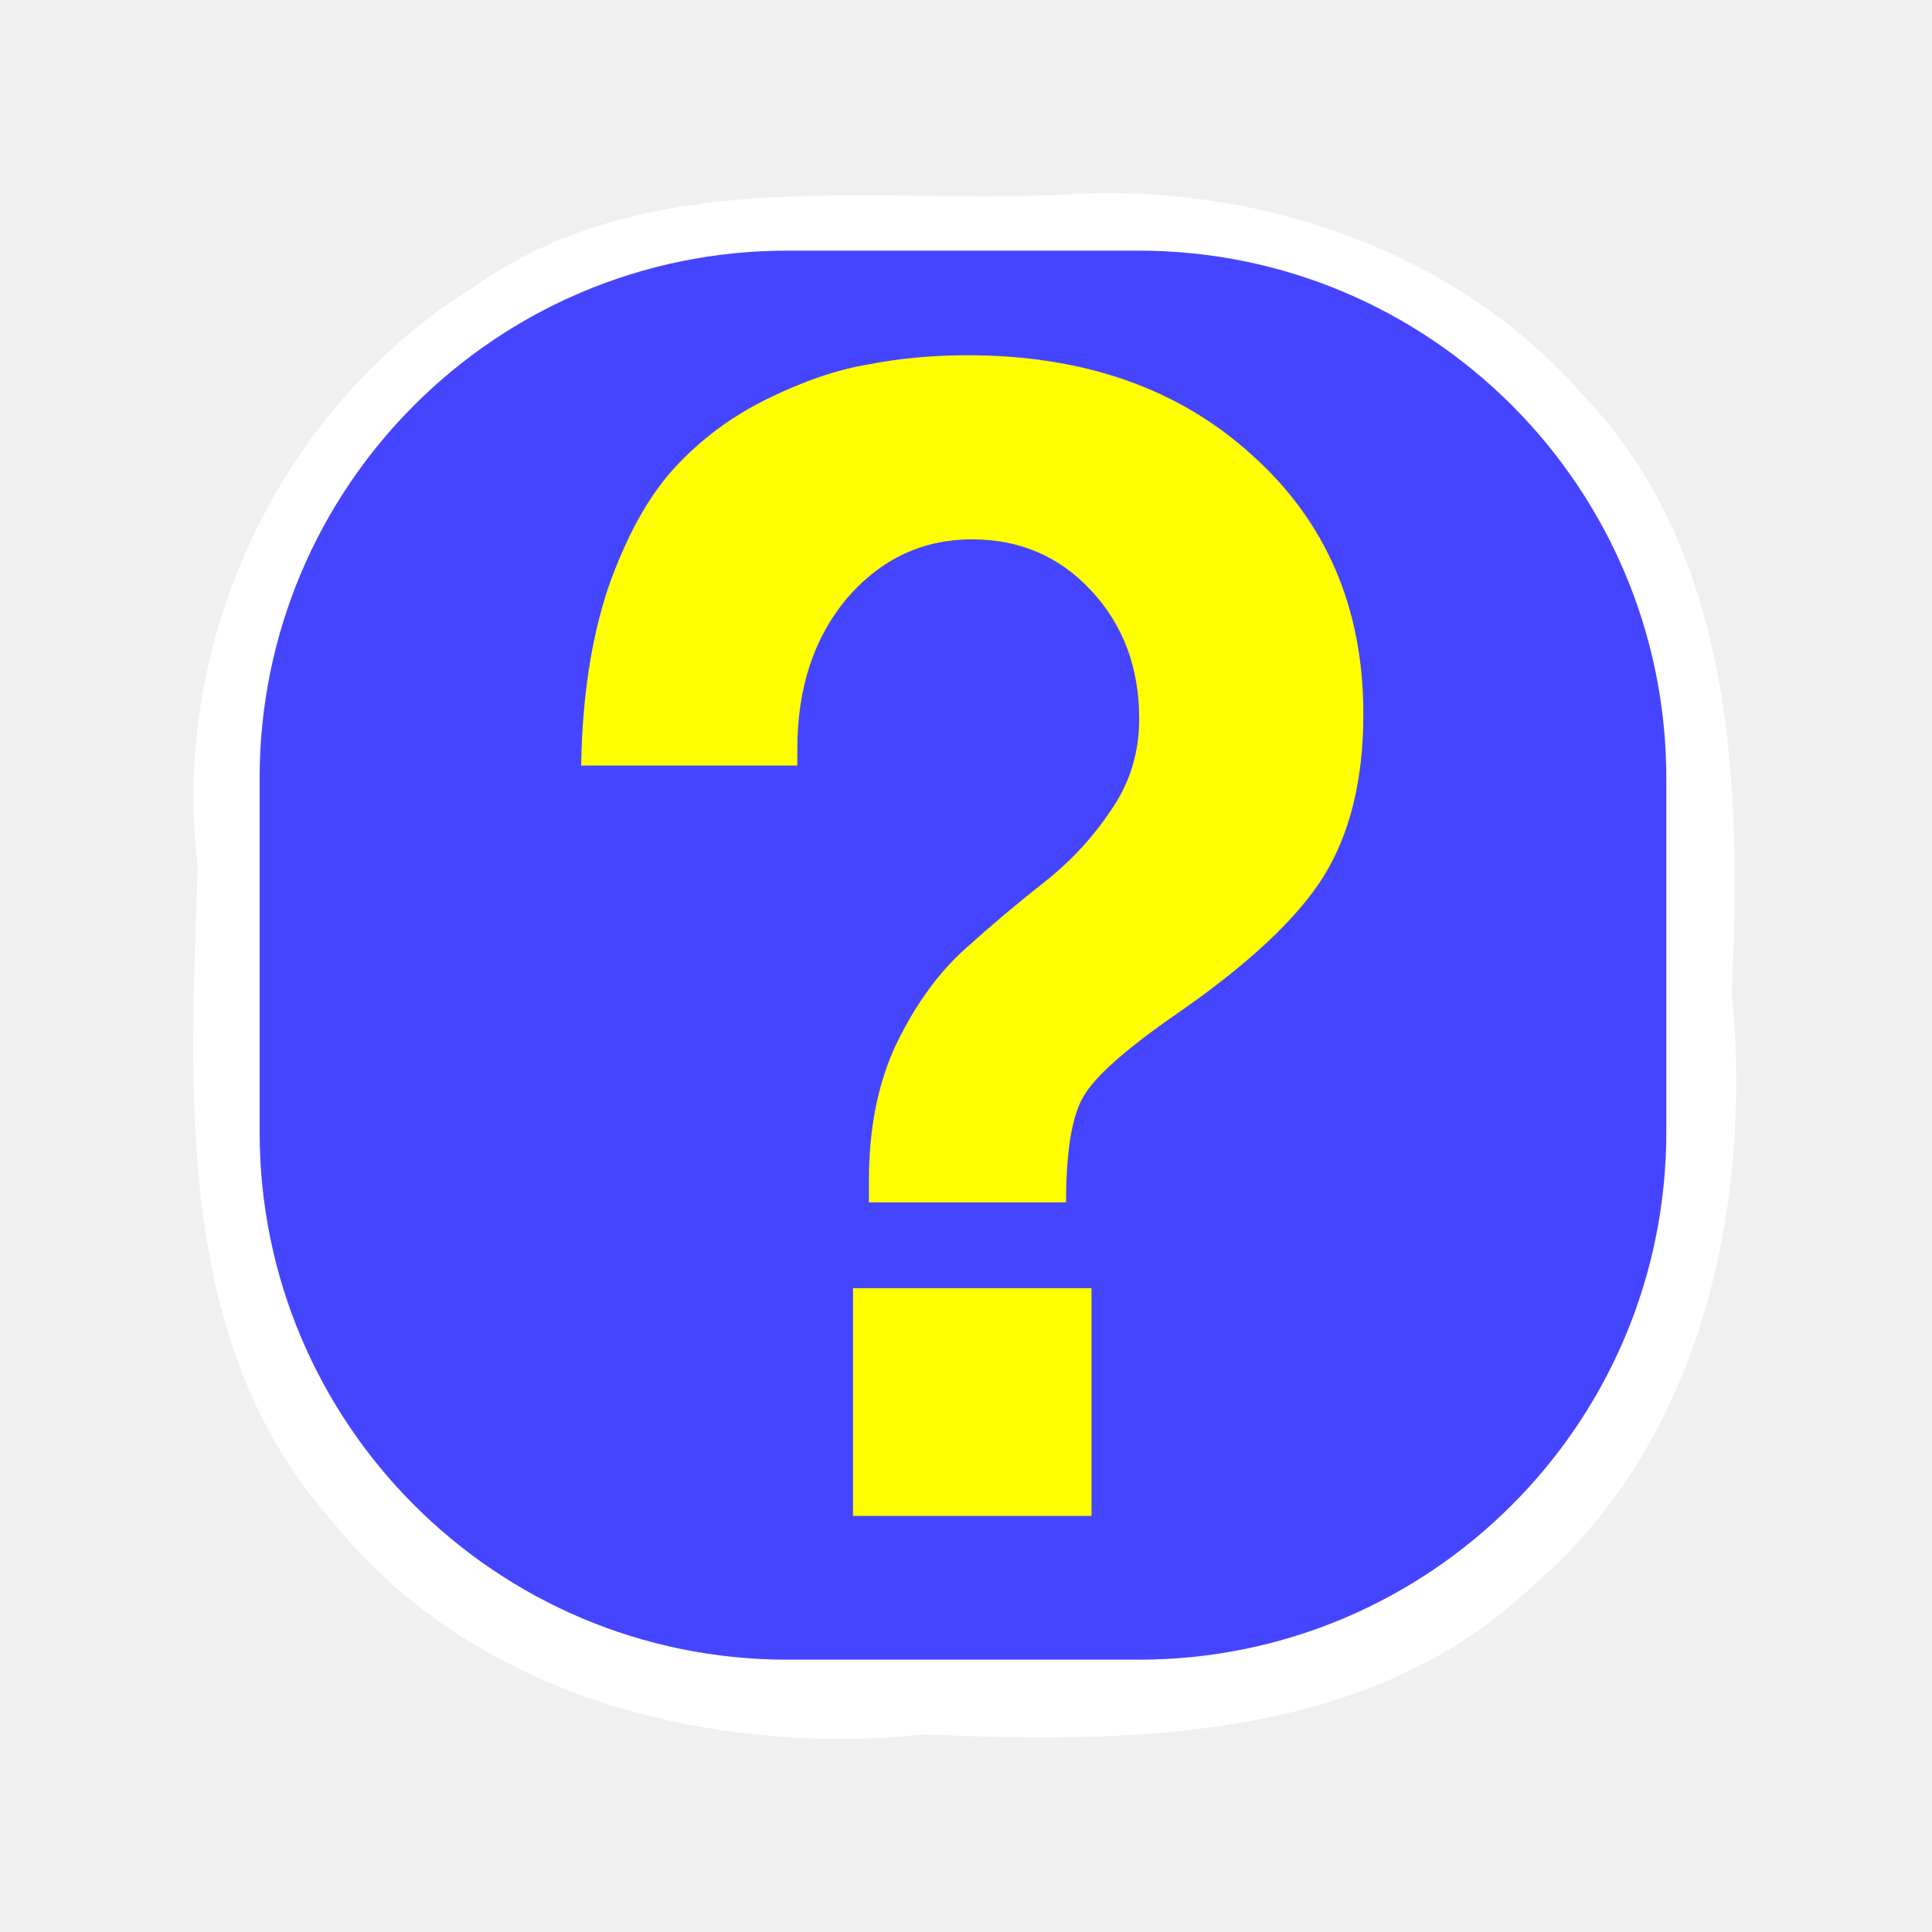
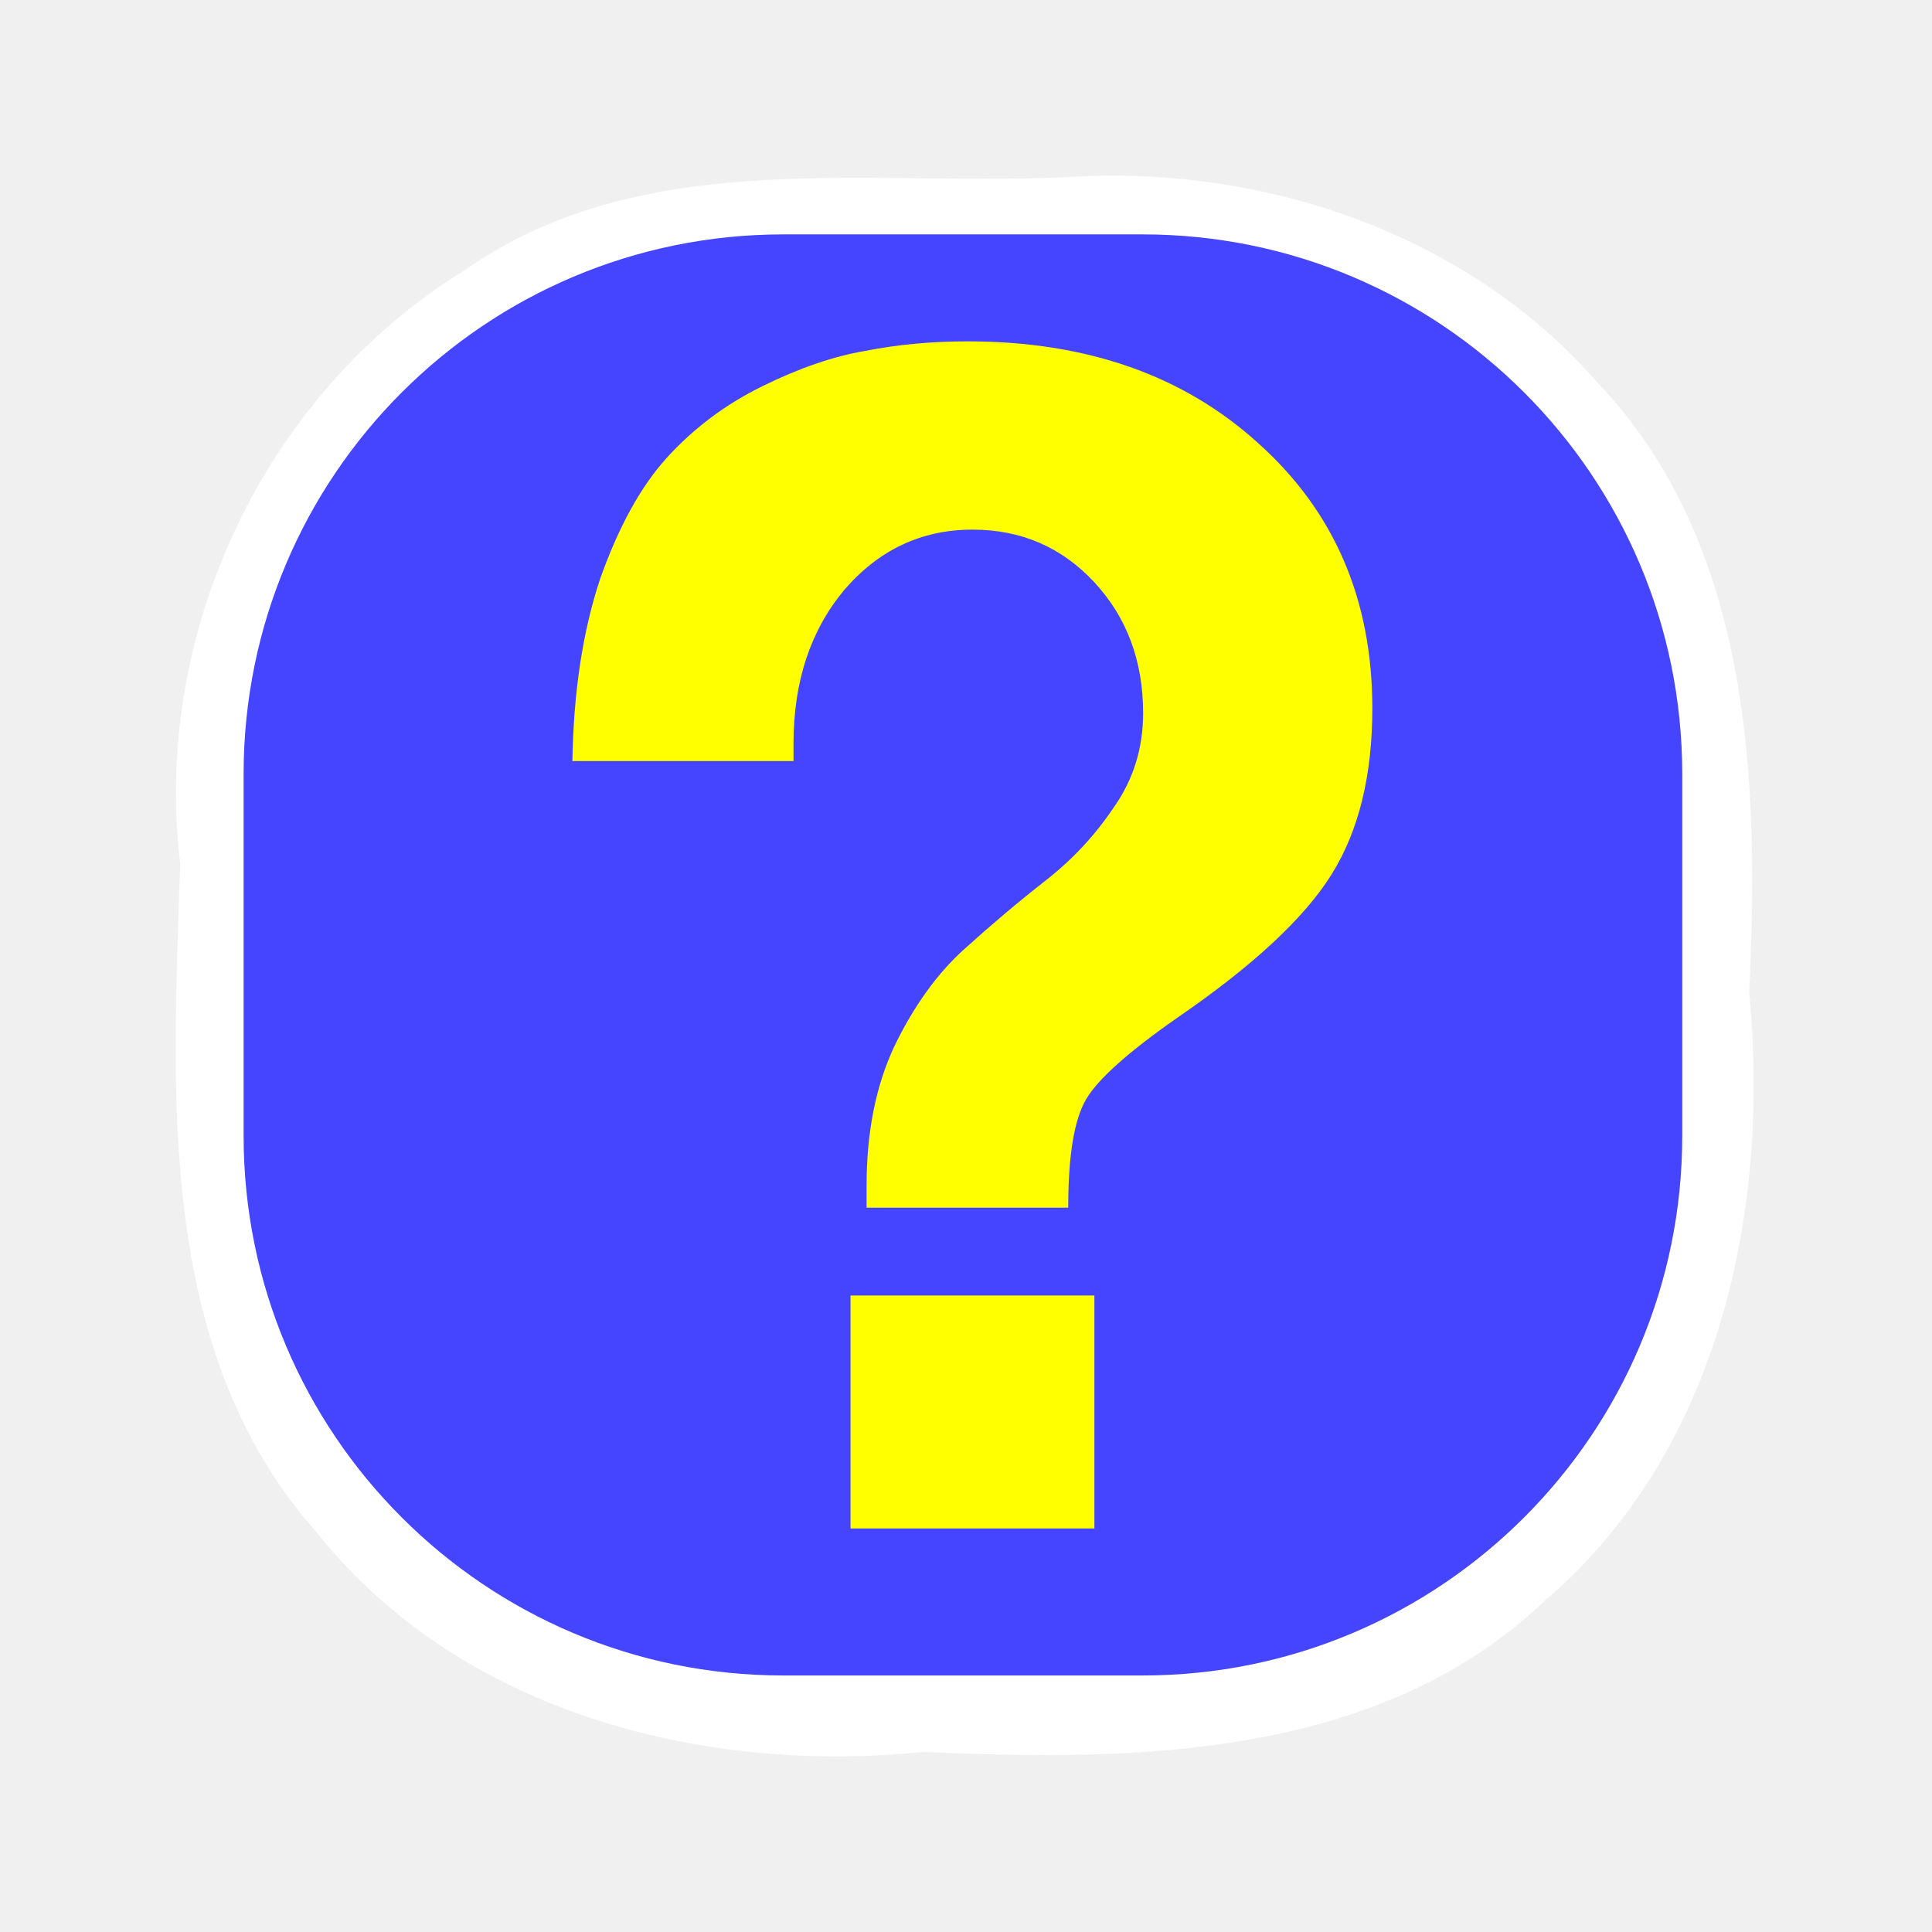
- <svg xmlns="http://www.w3.org/2000/svg" version="1.2" width="100" height="100" id="svg3094">
+ <svg xmlns="http://www.w3.org/2000/svg" version="1.2" width="22" height="22" id="svg3094">
  <defs id="defs3096" />
-   <path style="fill:#ffffff;fill-opacity:1;fill-rule:nonzero;stroke:#ffffff;stroke-width:0.736" d="M 55.804,10.405 C 45.445,11.035 33.875,8.701 24.773,15.134 14.818,21.266 9.183,33.23 10.6,44.817 c -0.349,11.385 -1.329,24.436 6.818,33.61 7.176,9.029 19.367,12.12 30.443,10.977 10.759,0.487 22.949,0.342 31.249,-7.613 C 87.781,74.36 90.339,62.279 89.265,51.351 89.77,40.764 89.441,28.826 81.645,20.676 75.28,13.399 65.32,9.97 55.804,10.405 Z" id="rect3874-3" />
-   <rect style="fill:#0000ff;fill-opacity:1;fill-rule:nonzero;stroke:none;opacity:0.727" id="rect3874" y="12.973" x="13.438" height="72.932" width="72.81" ry="27.313" />
-   <path style="font-style:normal;font-variant:normal;font-weight:bold;font-stretch:normal;font-size:310px;line-height:125%;font-family:FreeSans;-inkscape-font-specification:'FreeSans Bold';text-align:start;letter-spacing:0px;word-spacing:0px;writing-mode:lr-tb;text-anchor:start;fill:#ffff00;fill-opacity:1;stroke:none" id="path3986" d="m 30.081,39.624 c 0.055,-3.499 0.521,-6.567 1.399,-9.205 0.933,-2.638 2.057,-4.683 3.374,-6.137 1.371,-1.507 2.99,-2.718 4.855,-3.634 1.865,-0.915 3.593,-1.507 5.184,-1.776 1.646,-0.323 3.374,-0.484 5.184,-0.484 6.035,6e-5 10.945,1.723 14.73,5.168 3.84,3.445 5.76,7.913 5.76,13.404 -4.8e-5,3.391 -0.686,6.191 -2.057,8.398 -1.372,2.207 -3.977,4.63 -7.818,7.267 -2.469,1.723 -4.005,3.095 -4.608,4.118 -0.603,1.023 -0.905,2.853 -0.905,5.491 l -10.204,0 0,-1.13 c -2.1e-5,-2.692 0.466,-5.033 1.399,-7.025 0.987,-2.046 2.167,-3.687 3.538,-4.926 1.371,-1.238 2.743,-2.395 4.115,-3.472 1.371,-1.077 2.524,-2.315 3.456,-3.714 0.987,-1.4 1.481,-2.988 1.481,-4.764 -3.6e-5,-2.638 -0.823,-4.845 -2.469,-6.621 -1.646,-1.776 -3.703,-2.665 -6.172,-2.665 -2.578,4.8e-5 -4.745,1.023 -6.501,3.068 -1.701,2.046 -2.551,4.63 -2.551,7.752 l 0,0.727 0,0.161 -11.191,0" />
-   <path style="font-style:normal;font-variant:normal;font-weight:bold;font-stretch:normal;font-size:310px;line-height:125%;font-family:FreeSans;-inkscape-font-specification:'FreeSans Bold';text-align:start;letter-spacing:0px;word-spacing:0px;writing-mode:lr-tb;text-anchor:start;fill:#ffff00;fill-opacity:1;stroke:none" id="path3981" d="m 56.496,66.675 0,11.789 -12.344,0 0,-11.789 12.344,0" />
+   <path style="fill:#ffffff;fill-opacity:1;fill-rule:nonzero;stroke:#ffffff;stroke-width:0.166" d="M 12.306,2.091 C 9.975,2.233 7.372,1.708 5.324,3.155 3.084,4.535 1.816,7.227 2.135,9.834 c -0.079,2.562 -0.299,5.498 1.534,7.562 1.615,2.031 4.358,2.727 6.85,2.47 2.421,0.11 5.164,0.077 7.031,-1.713 1.951,-1.672 2.526,-4.39 2.285,-6.849 C 19.948,8.922 19.874,6.236 18.12,4.402 16.688,2.765 14.447,1.993 12.306,2.091 Z" id="rect3874-3" />
+   <rect style="opacity:0.727;fill:#0000ff;fill-opacity:1;fill-rule:nonzero;stroke:none" id="rect3874" y="2.669" x="2.774" height="16.41" width="16.382" ry="6.146" />
+   <path style="font-style:normal;font-variant:normal;font-weight:bold;font-stretch:normal;font-size:310px;line-height:125%;font-family:FreeSans;-inkscape-font-specification:'FreeSans Bold';text-align:start;letter-spacing:0px;word-spacing:0px;writing-mode:lr-tb;text-anchor:start;fill:#ffff00;fill-opacity:1;stroke:none" id="path3986" d="M 6.518,8.666 C 6.531,7.878 6.636,7.188 6.833,6.594 7.043,6.001 7.296,5.541 7.592,5.214 7.901,4.874 8.265,4.602 8.685,4.396 9.104,4.19 9.493,4.057 9.851,3.996 c 0.37,-0.073 0.759,-0.109 1.166,-0.109 1.358,1.3e-5 2.463,0.388 3.314,1.163 0.864,0.775 1.296,1.78 1.296,3.016 -1.1e-5,0.763 -0.154,1.393 -0.463,1.889 -0.309,0.497 -0.895,1.042 -1.759,1.635 -0.555,0.388 -0.901,0.696 -1.037,0.927 -0.136,0.23 -0.204,0.642 -0.204,1.235 l -2.296,0 0,-0.254 c -5e-6,-0.606 0.105,-1.132 0.315,-1.581 0.222,-0.46 0.488,-0.83 0.796,-1.108 0.309,-0.279 0.617,-0.539 0.926,-0.781 C 12.215,9.786 12.474,9.507 12.684,9.192 12.906,8.877 13.017,8.52 13.017,8.12 13.017,7.527 12.832,7.03 12.462,6.631 12.091,6.231 11.628,6.031 11.073,6.031 10.493,6.031 10.005,6.261 9.61,6.722 9.228,7.182 9.036,7.763 9.036,8.466 l 0,0.164 0,0.036 -2.518,0" />
+   <path style="font-style:normal;font-variant:normal;font-weight:bold;font-stretch:normal;font-size:310px;line-height:125%;font-family:FreeSans;-inkscape-font-specification:'FreeSans Bold';text-align:start;letter-spacing:0px;word-spacing:0px;writing-mode:lr-tb;text-anchor:start;fill:#ffff00;fill-opacity:1;stroke:none" id="path3981" d="m 12.462,14.752 0,2.653 -2.777,0 0,-2.653 2.777,0" />
</svg>
